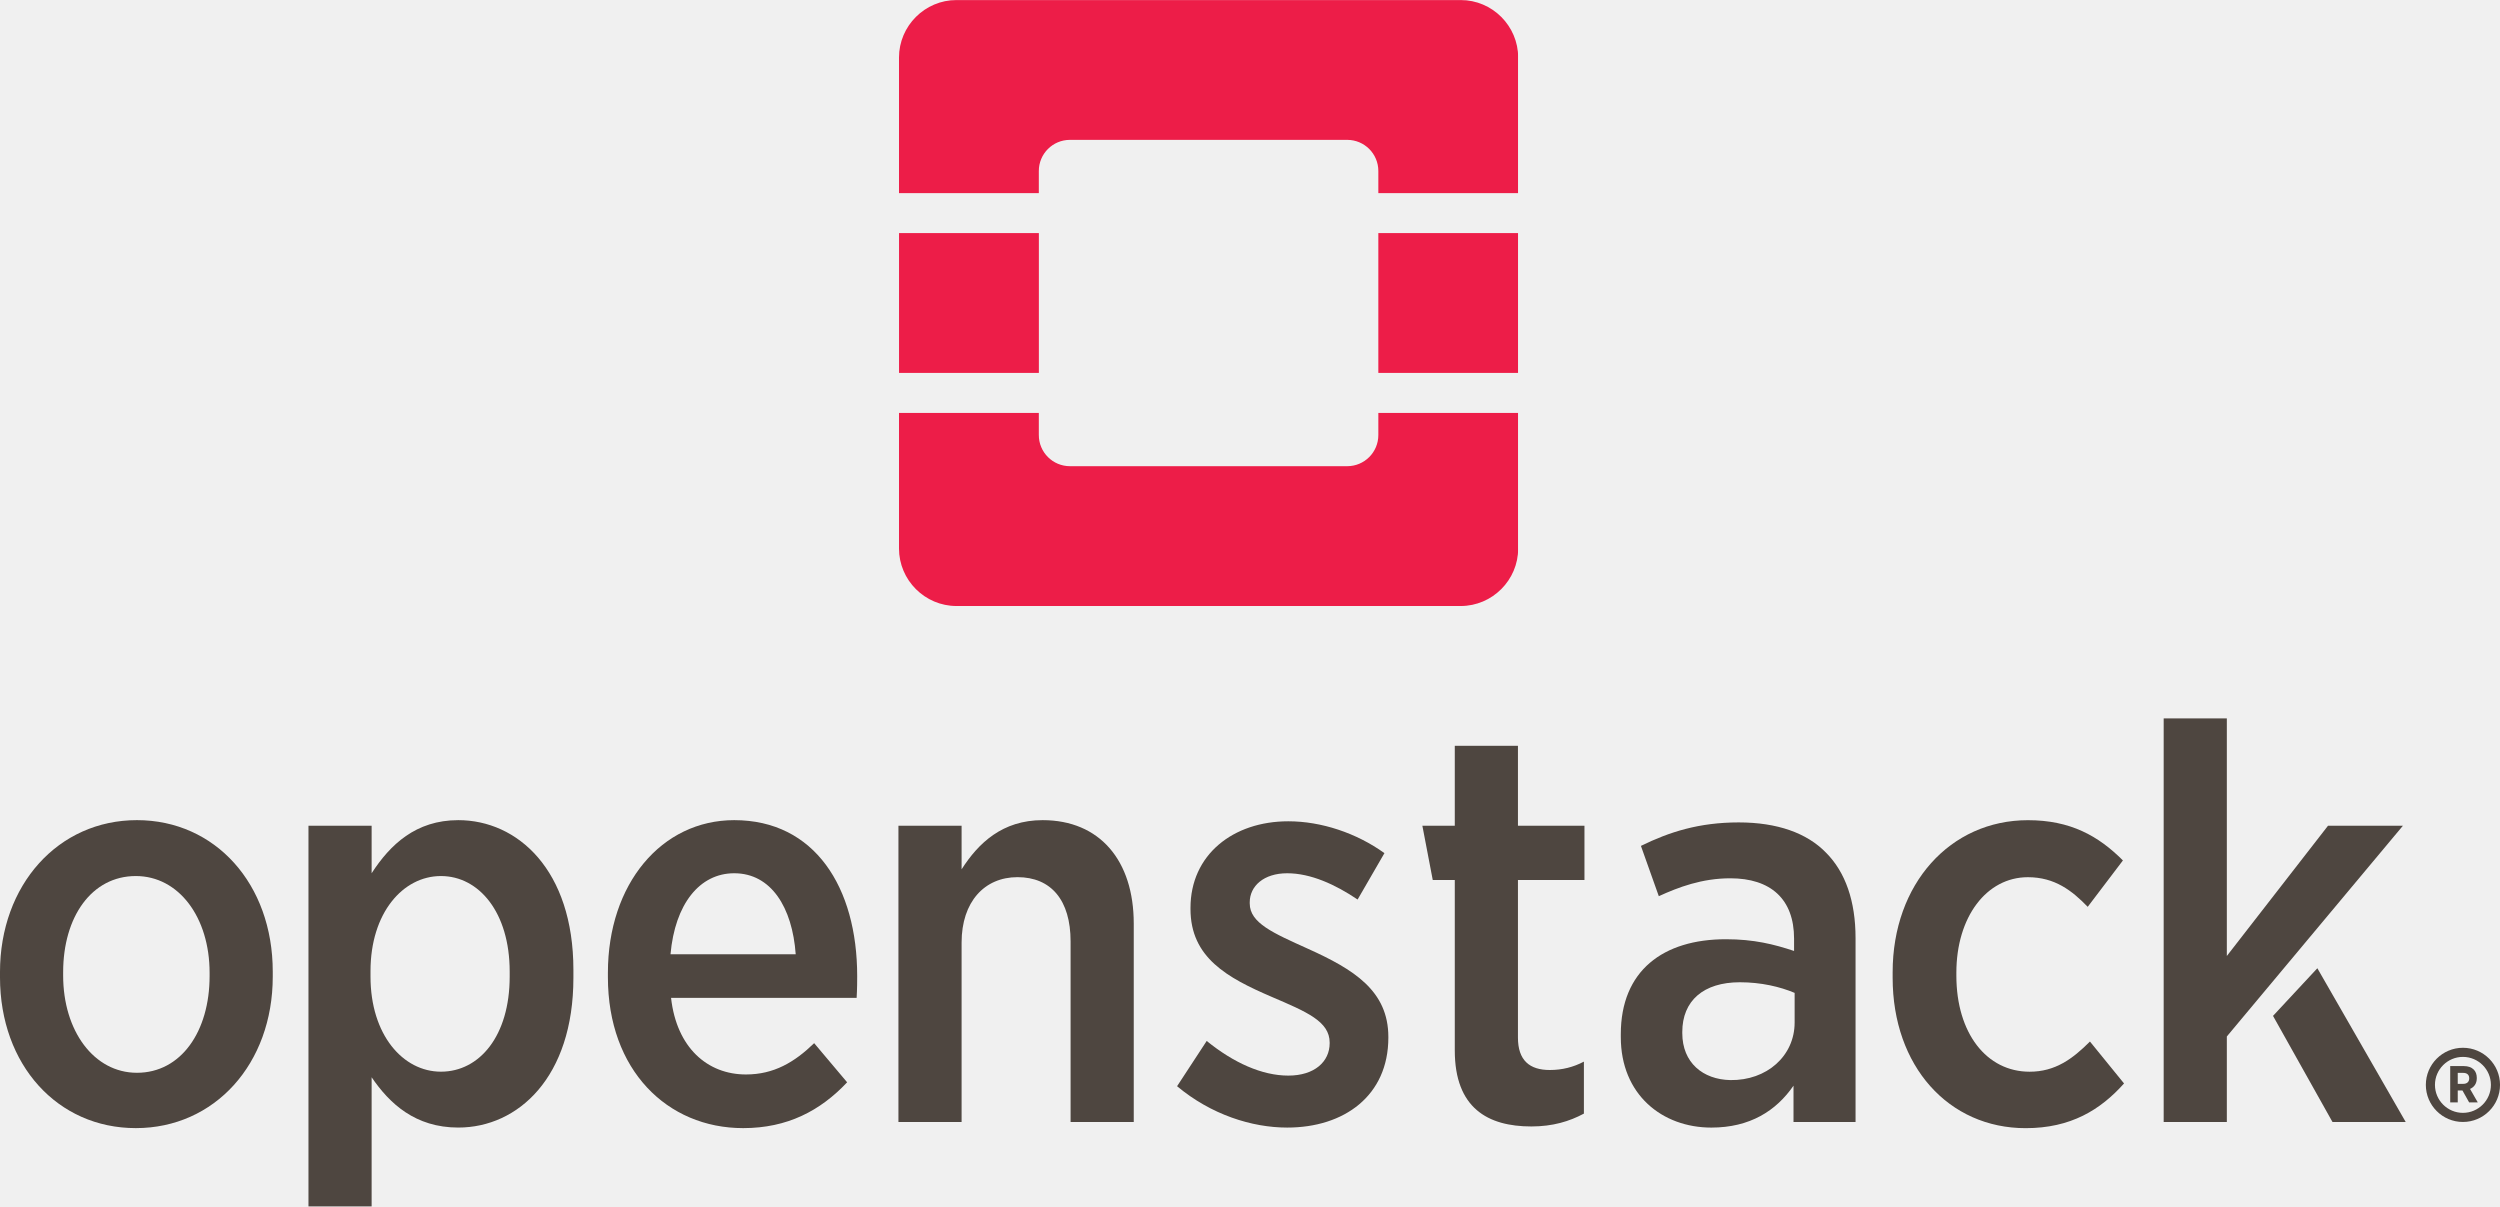
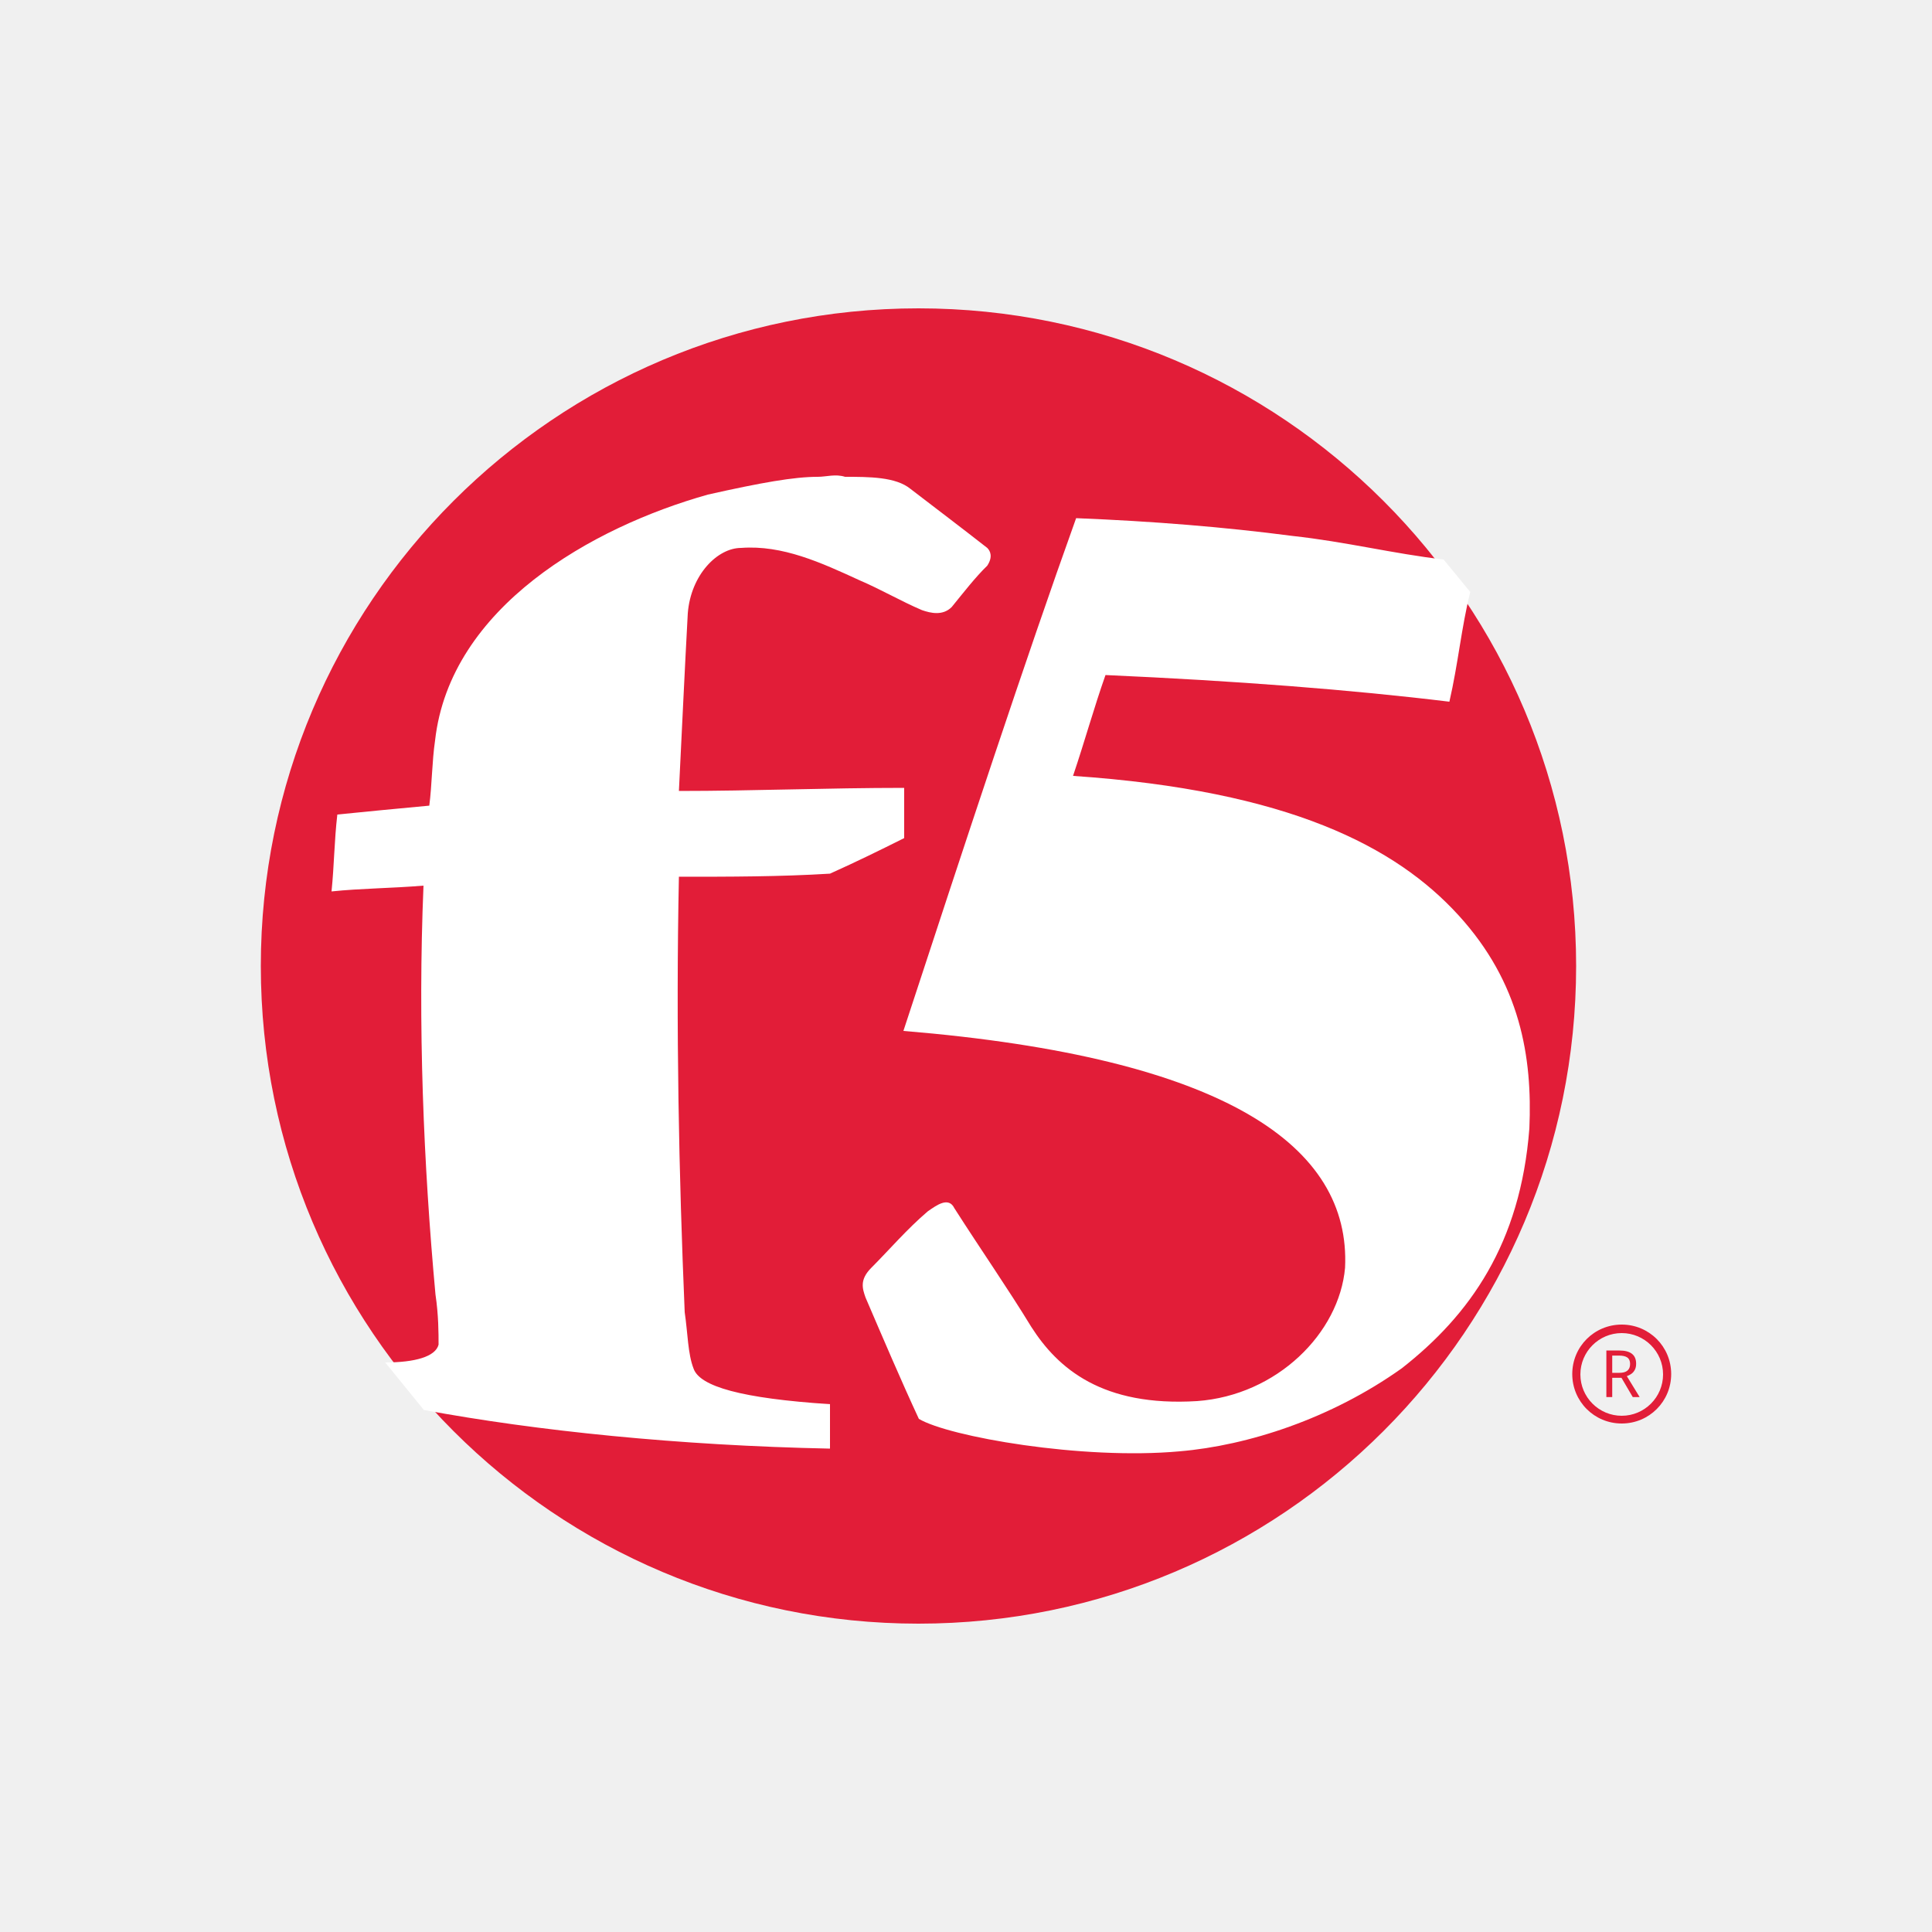
- <svg xmlns="http://www.w3.org/2000/svg" version="1.1" viewBox="0 0 586.656 283.092">
-   <defs>
-     <clipPath id="b" clipPathUnits="userSpaceOnUse">
-       <path d="m0 612h792v-612h-792v612z" />
-     </clipPath>
-     <clipPath id="a" clipPathUnits="userSpaceOnUse">
-       <path d="m331.02 424.87h116.24v-113.76h-116.24v113.76z" />
-     </clipPath>
-   </defs>
-   <g transform="translate(-.95784 -2.2447)">
-     <g transform="matrix(1.25 0 0 -1.25 -201.86 533.34)">
-       <g clip-path="url(#b)">
-         <g transform="translate(624.62 215.96)">
-           <path d="m0 0c-2.896 0-5.252 2.356-5.252 5.252 0 2.897 2.356 5.252 5.252 5.252s5.252-2.355 5.252-5.252c0-2.896-2.356-5.252-5.252-5.252m6.963 5.252c0 3.84-3.123 6.964-6.963 6.964s-6.963-3.124-6.963-6.964 3.123-6.963 6.963-6.963 6.963 3.123 6.963 6.963" fill="#4e4640" />
-         </g>
-         <g transform="translate(625.8 222.43)">
-           <path d="m0 0c0-0.614-0.39-1.024-1.112-1.024h-1.042v2.058h1.013c0.722 0 1.141-0.342 1.141-1.024v-0.01zm1.424 0.039v0.039c0 0.673-0.205 1.209-0.576 1.58-0.429 0.428-1.062 0.652-1.852 0.652h-2.563v-6.823h1.413v2.242h0.886l1.258-2.242h1.619l-1.453 2.535c0.751 0.331 1.268 0.984 1.268 2.017" fill="#4e4640" />
-         </g>
-         <g transform="translate(174.11 241.74)">
-           <path d="m0 0v0.629c0 10.39 5.352 18.048 13.641 18.048 8.079 0 13.851-7.765 13.851-18.152v-0.63c0-10.387-5.352-18.152-13.641-18.152-8.08 0-13.851 7.869-13.851 18.257m39.348-0.209v0.945c0 16.474-10.807 28.435-25.497 28.435-14.796 0-25.708-12.172-25.708-28.542v-0.943c0-16.474 10.808-28.331 25.498-28.331 14.795 0 25.707 12.066 25.707 28.436" fill="#4e4640" />
-         </g>
-         <g transform="translate(231.81 241.53)">
-           <path d="m0 0v1.049c0 10.913 6.086 17.837 13.221 17.837s12.906-6.82 12.906-17.941v-0.945c0-11.123-5.666-17.839-12.906-17.839-7.135 0-13.221 6.927-13.221 17.839m38.09-0.211v1.469c0 18.784-10.494 28.122-21.616 28.122-7.975 0-12.802-4.617-16.264-9.969v8.92h-11.857v-71.458h11.857v24.239c3.358-4.931 8.185-9.443 16.264-9.443 11.227 0 21.616 9.443 21.616 28.12" fill="#4e4640" />
-         </g>
-         <g transform="translate(300.09 260.94)">
-           <path d="m0 0c6.925 0 10.912-6.4 11.542-15.214h-23.504c0.84 9.443 5.457 15.214 11.962 15.214m21.196-39.244-6.191 7.347c-3.673-3.568-7.555-5.877-12.801-5.877-7.24 0-13.012 5.037-14.061 14.375h34.836c0.105 1.679 0.105 3.359 0.105 4.093 0 16.683-7.974 29.276-23.084 29.276-13.641 0-23.714-11.962-23.714-28.647v-0.838c0-17.419 11.122-28.331 25.393-28.331 8.29 0 14.48 3.252 19.517 8.602" fill="#4e4640" />
-         </g>
-         <g transform="translate(357.99 270.91)">
-           <path d="m0 0c-7.555 0-12.067-4.303-15.215-9.234v8.185h-11.857v-55.613h11.857v33.682c0 7.66 4.303 12.277 10.493 12.277 6.296 0 9.968-4.302 9.968-12.066v-33.893h11.857v37.249c0 11.857-6.401 19.413-17.103 19.413" fill="#4e4640" />
-         </g>
-         <g transform="translate(422.89 230.09)">
-           <path d="m0 0v0.105c0 8.709-6.506 12.695-15.11 16.578-6.506 2.939-10.913 4.826-10.913 8.499v0.211c0 3.043 2.623 5.455 7.03 5.455s9.024-2.099 13.221-4.931l5.037 8.709c-5.246 3.777-11.857 5.98-18.048 5.98-10.387 0-18.362-6.295-18.362-16.263v-0.211c0-9.127 6.925-12.906 15.215-16.472 6.61-2.834 10.912-4.617 10.912-8.605v-0.104c0-3.463-2.833-6.087-7.765-6.087-4.931 0-10.283 2.414-15.319 6.505l-5.562-8.498c6.401-5.351 14.061-7.765 20.671-7.765 10.704 0 18.993 5.982 18.993 16.894" fill="#4e4640" />
-         </g>
-         <g transform="translate(459.6 215.82)">
-           <path d="m0 0v9.759c-1.994-1.05-4.092-1.574-6.401-1.574-3.778 0-5.981 1.783-5.981 6.086v29.589h12.487v10.179h-12.487v15.005h-11.857v-15.005h-6.086l1.948-10.179h4.138v-32.003c0-10.808 6.191-14.271 14.376-14.271 3.987 0 7.134 0.945 9.863 2.414" fill="#4e4640" />
-         </g>
-         <g transform="translate(499.16 232.92)">
-           <path d="m0 0c0-6.295-5.246-10.912-12.067-10.808-5.141 0.105-9.023 3.254-9.023 8.814v0.211c0 5.875 3.987 9.339 10.807 9.339 3.988 0 7.555-0.841 10.283-1.994v-5.562zm5.876 31.899c-3.567 3.672-9.128 5.666-16.368 5.666-7.45 0-13.012-1.785-18.364-4.408l3.358-9.443c3.673 1.679 8.08 3.359 13.431 3.359 7.556 0 11.962-3.884 11.962-11.333v-2.309c-3.777 1.26-7.554 2.203-12.801 2.203-11.752 0-19.727-5.875-19.727-17.837v-0.525c0-10.807 7.765-16.998 16.999-16.998 7.24 0 12.172 3.147 15.424 7.869v-6.82h11.647v34.522c0 6.924-1.888 12.382-5.561 16.054" fill="#4e4640" />
-         </g>
-         <g transform="translate(561 221.48)">
-           <path d="m0 0-6.4 7.869c-3.253-3.252-6.506-5.666-11.332-5.666-8.081 0-13.746 7.24-13.746 18.048v0.525c0 10.494 5.665 17.943 13.431 17.943 5.036 0 8.289-2.519 11.227-5.562l6.611 8.71c-4.617 4.617-9.864 7.555-17.838 7.555-14.586 0-25.393-11.961-25.393-28.542v-1.049c0-16.579 10.493-28.225 24.973-28.225 8.499 0 14.06 3.461 18.467 8.394" fill="#4e4640" />
-         </g>
-         <g transform="translate(597.29 243.11)">
-           <path d="m0 0-8.323-8.946 11.164-19.918h13.745l-16.586 28.864z" fill="#4e4640" />
-         </g>
-         <g transform="translate(599.29 269.86)">
-           <path d="m0 0-18.992-24.45v44.596h-11.857v-75.759h11.857v16.054l33.053 39.559h-14.061z" fill="#4e4640" />
-         </g>
-         <g opacity="0.98" clip-path="url(#a)">
-           <g transform="translate(436.46 424.87)">
-             <path d="m0 0h-94.638c-5.94 0-10.8-4.86-10.8-10.8v-25.45h26.25v4.159c0 3.226 2.616 5.841 5.842 5.841h52.055c3.226 0 5.841-2.615 5.841-5.841v-4.159h26.25v25.45c0.002 5.94-4.858 10.8-10.798 10.8" fill="#ed1844" />
-           </g>
-           <g transform="translate(421.01 343.2)">
-             <path d="m0 0c0-3.226-2.615-5.842-5.841-5.842h-52.055c-3.226 0-5.842 2.616-5.842 5.842v4.158h-26.25v-25.449c0-5.941 4.86-10.8 10.8-10.8h94.638c5.94 0 10.8 4.859 10.8 10.8v25.449h-26.25v-4.158z" fill="#ed1844" />
-           </g>
-           <path d="m357.28 381.12h-26.25v-26.25h26.25v26.25z" fill="#ed1844" />
-           <path d="m447.26 381.12h-26.25v-26.25h26.25v26.25z" fill="#ed1844" />
-         </g>
+ <svg xmlns="http://www.w3.org/2000/svg" version="1.1" id="Layer_1" x="0px" y="0px" viewBox="0 0 500 500" style="enable-background:new 0 0 500 500;" xml:space="preserve">
+   <style type="text/css">
+ 	.st0{fill:#E21D38;}
+ 	.st1{fill:#FFFFFF;}
+ 	.st2{font-family:'ArialMT';}
+ 	.st3{font-size:16.871px;}
+ </style>
+   <g id="XMLID_1_">
+     <circle id="XMLID_3_" class="st0" cx="237.7" cy="250" r="170.2" />
+     <path id="XMLID_6_" class="st1" d="M233.8,266.8c83.6,6.9,115.8,29.9,114.3,61.3c-1.5,16.9-17.6,33-38.3,34.5   c-24.5,1.5-36-8.4-42.9-19.2c-6.1-10-13-19.9-19.9-30.7c-1.5-3.1-4.6-0.8-6.9,0.8c-5.4,4.6-10,10-14.6,14.6   c-3.1,3.1-2.3,5.4-1.5,7.7c4.6,10.7,9.2,21.5,13.8,31.4c7.7,4.6,42.2,10.7,67.5,8.4c17.6-1.5,39.1-8.4,57.5-21.5   c17.6-13.8,30.7-32.2,33-62.1c0.8-18.4-2.3-37.6-18.4-55.2c-16.1-17.6-43.7-32.2-99.7-36c3.1-9.2,5.4-17.6,8.4-26.1   c33.7,1.5,63.6,3.8,89,6.9c2.3-10,3.1-19.2,5.4-28.4l-6.9-8.4c-13-1.5-25.3-4.6-39.1-6.1c-17.6-2.3-36-3.8-56-4.6   C265.3,170.9,249.9,217.7,233.8,266.8 M211.6,123.4c-6.1,0-14.6,1.5-28.4,4.6c-29.9,8.4-66.7,29.1-70.6,63.6   c-0.8,5.4-0.8,11.5-1.5,16.9c-8.4,0.8-16.1,1.5-23.8,2.3c-0.8,6.9-0.8,13-1.5,19.9c7.7-0.8,15.3-0.8,23.8-1.5   c-1.5,36,0,72.1,3.1,105.8c0.8,5.4,0.8,10,0.8,13c-0.8,3.1-6.1,4.6-13.8,4.6l10,12.3c29.1,5.4,65.9,9.2,105.1,10   c0-3.8,0-7.7,0-11.5c-23-1.5-33.7-4.6-35.3-9.2c-1.5-3.8-1.5-9.2-2.3-14.6c-1.5-35.3-2.3-73.6-1.5-112.7c13,0,26.1,0,39.1-0.8   c6.9-3.1,13-6.1,19.2-9.2c0-4.6,0-9.2,0-13c-19.9,0-39.1,0.8-58.3,0.8c0.8-16.1,1.5-31.4,2.3-46c0.8-10,7.7-16.9,13.8-16.9   c10.7-0.8,20.7,3.8,30.7,8.4c5.4,2.3,10.7,5.4,16.1,7.7c2.3,0.8,5.4,1.5,7.7-0.8c3.1-3.8,6.1-7.7,9.2-10.7c1.5-2.3,0.8-3.8,0-4.6   c-6.9-5.4-13-10-19.9-15.3c-3.8-3.1-10.7-3.1-16.9-3.1C216.2,122.6,213.9,123.4,211.6,123.4" />
+     <g id="XMLID_2_">
+       <g id="XMLID_8_">
+         <text id="XMLID_33_" transform="matrix(1 0 0 1 414.0859 361.5556)" class="st0 st2 st3">R</text>
      </g>
    </g>
+     <path id="XMLID_7_" class="st0" d="M419.7,343.9v1.1c5.9,0,10.7,4.8,10.7,10.7c0,5.9-4.8,10.7-10.7,10.7c-5.9,0-10.7-4.8-10.7-10.7   c0-5.9,4.8-10.7,10.7-10.7V343.9v-1.1c-7.1,0-12.8,5.7-12.8,12.8c0,7.1,5.7,12.8,12.8,12.8c7.1,0,12.8-5.7,12.8-12.8   c0-7.1-5.7-12.8-12.8-12.8V343.9z" />
  </g>
</svg>
